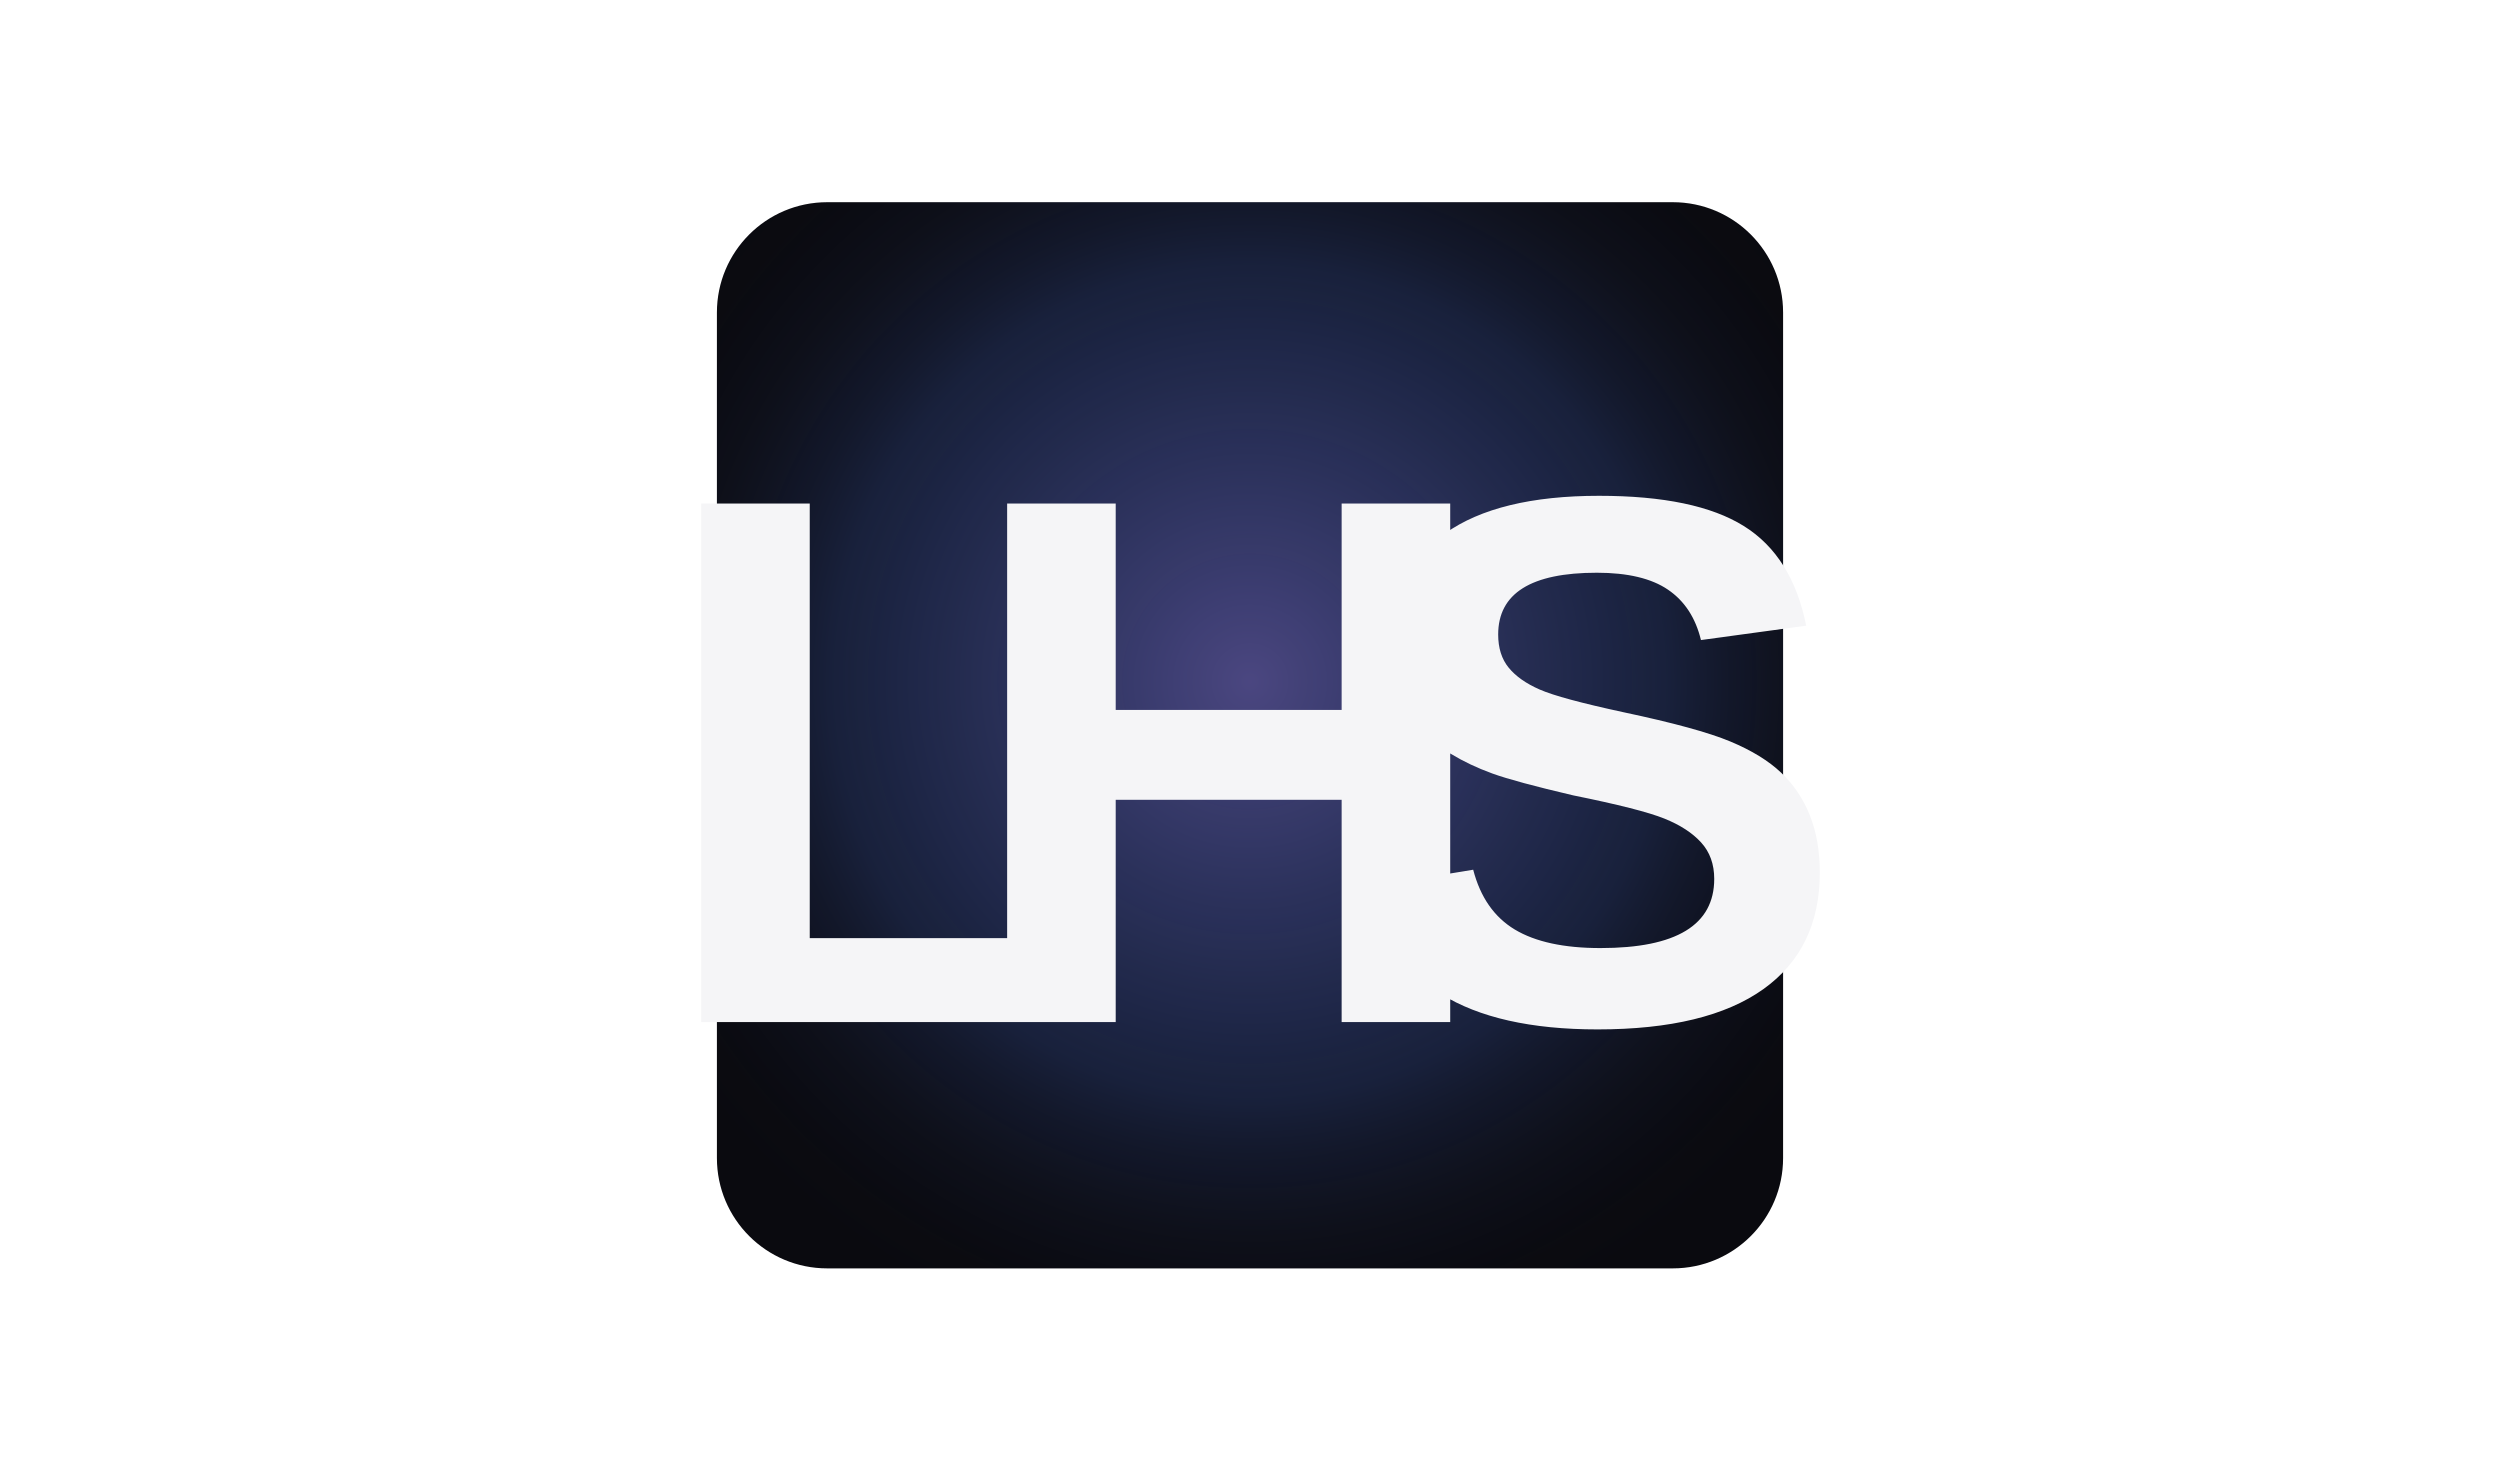
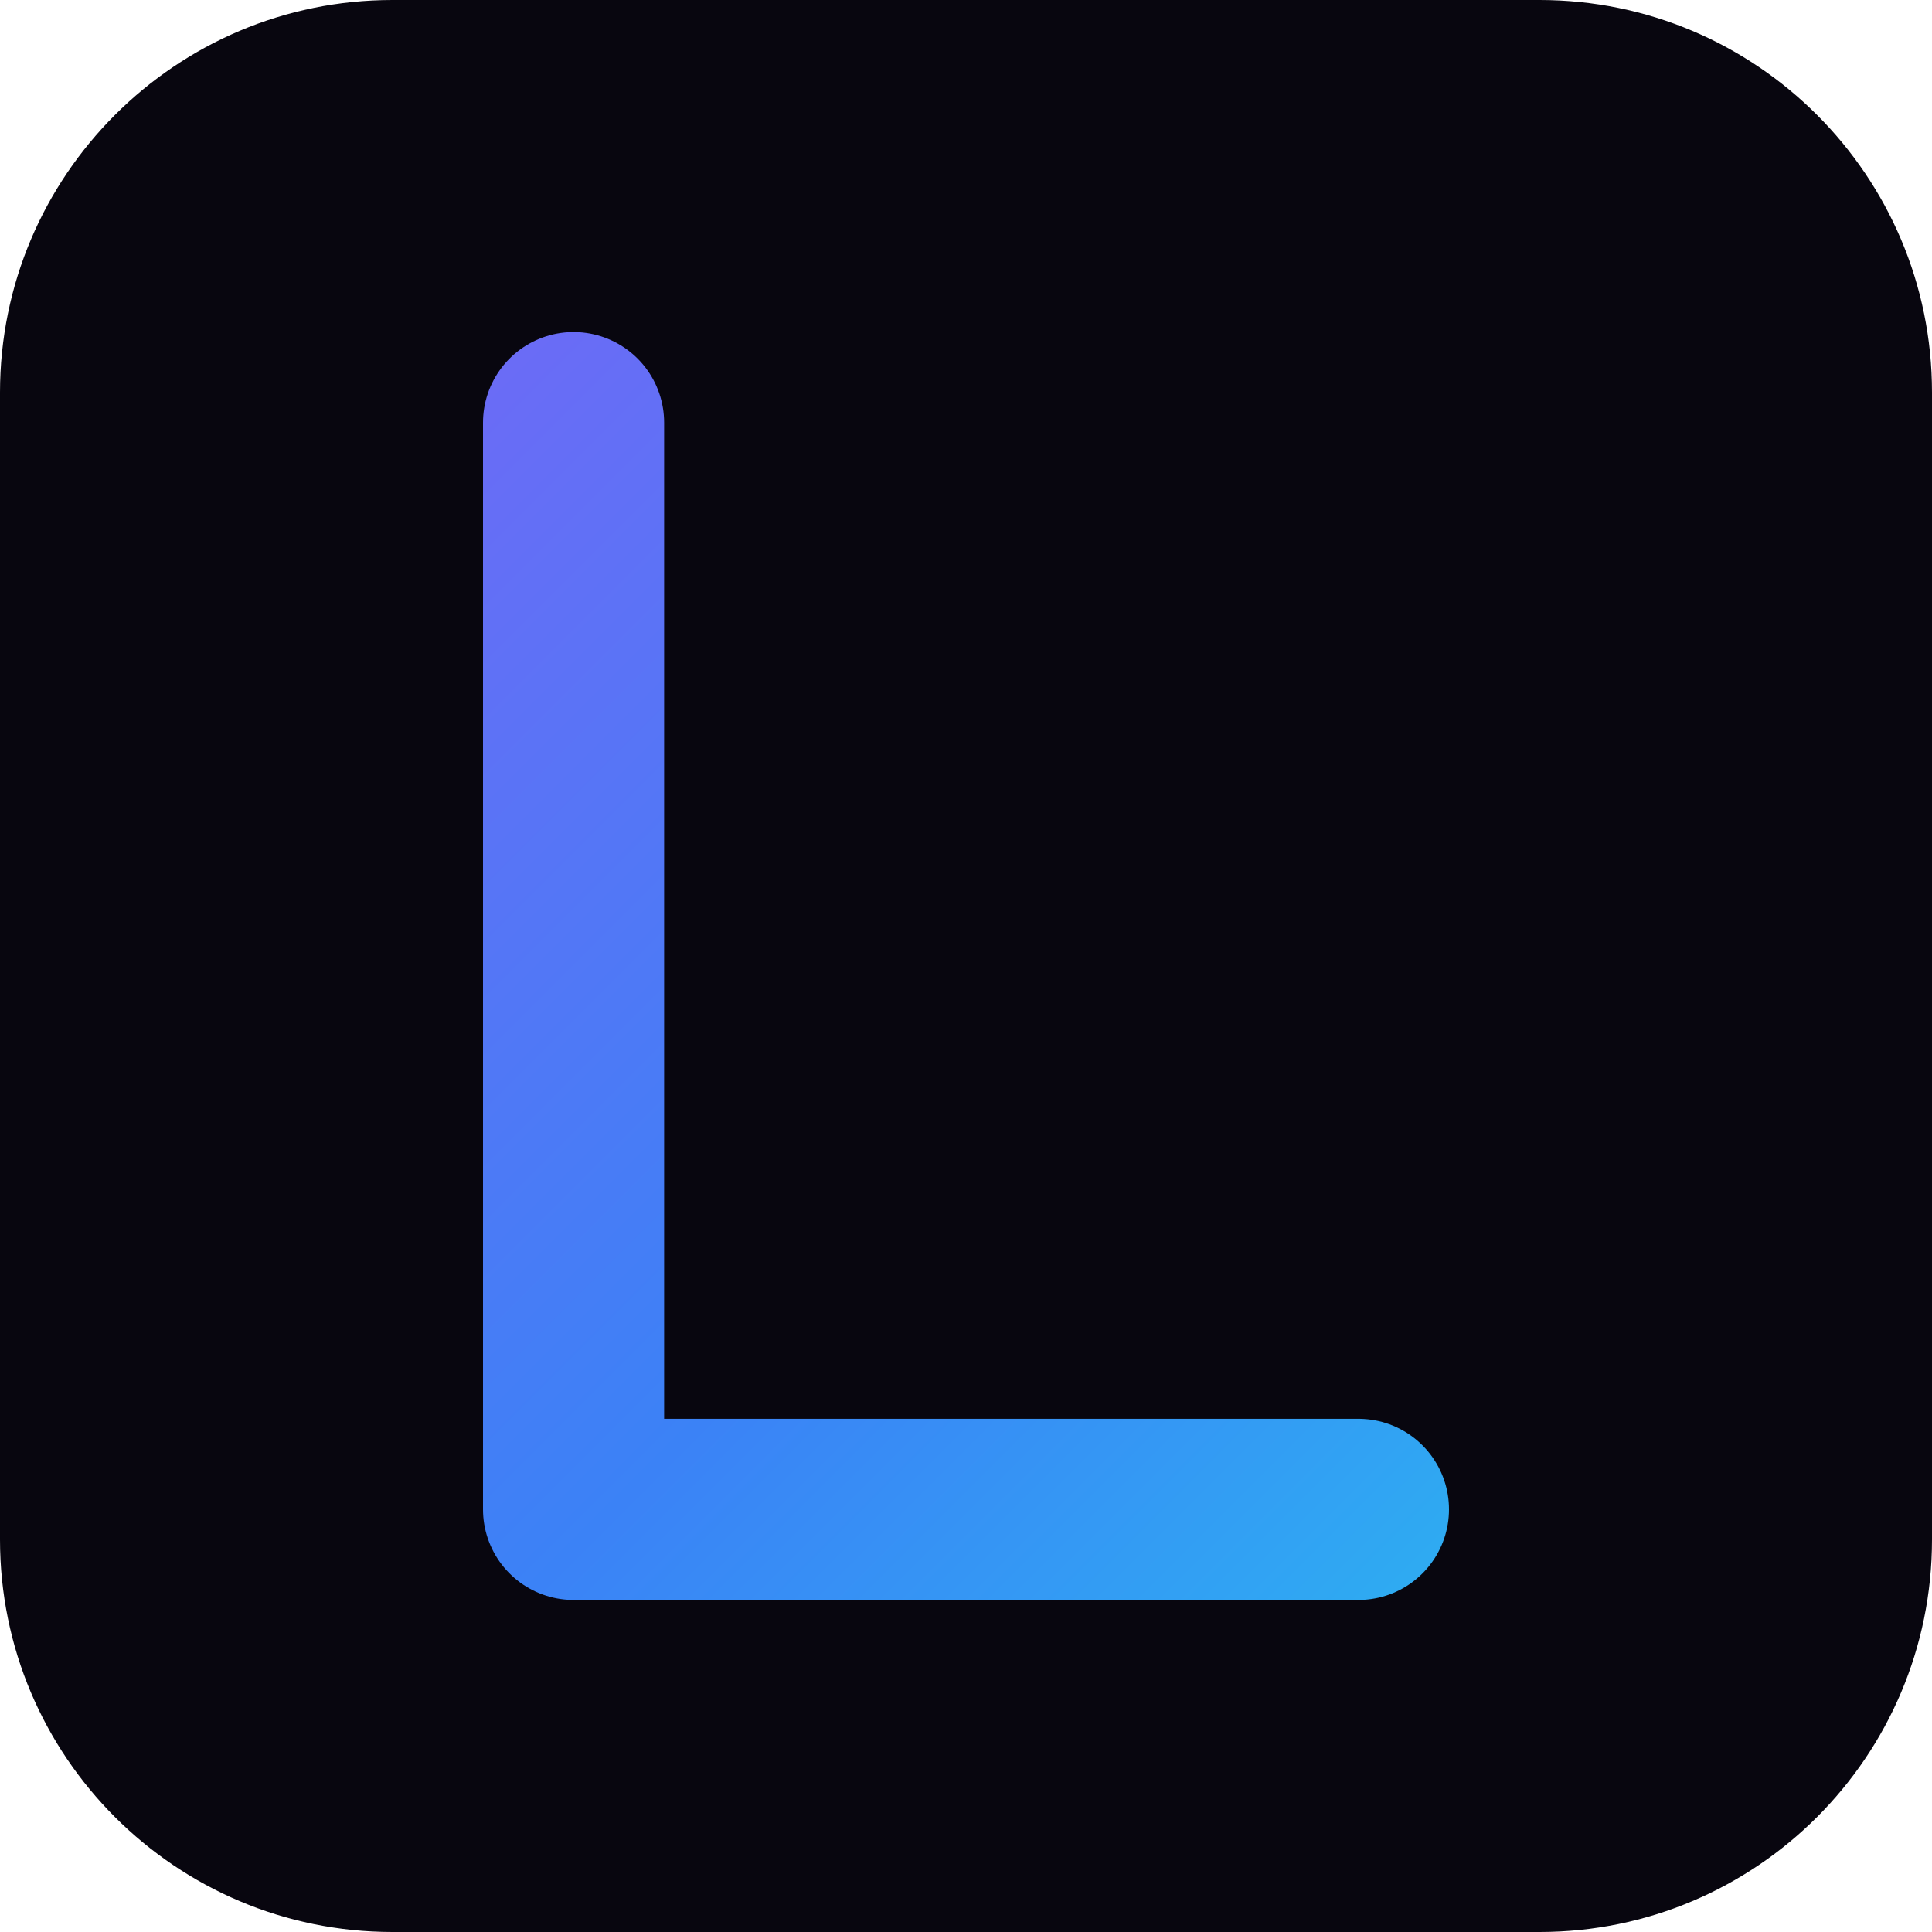
- <svg xmlns="http://www.w3.org/2000/svg" width="100%" viewBox="0 0 680 400" role="img" style="">
+ <svg xmlns="http://www.w3.org/2000/svg" viewBox="0 0 64 64">
  <defs>
-     <radialGradient id="glow" cx="50%" cy="45%" r="65%">
-       <stop offset="0%" stop-color="#7F77DD" stop-opacity="0.55" />
-       <stop offset="60%" stop-color="#4A6FD6" stop-opacity="0.22" />
-       <stop offset="100%" stop-color="#0A0A0F" stop-opacity="0" />
-     </radialGradient>
+     <linearGradient id="g" x1="0" y1="0" x2="64" y2="64" gradientUnits="userSpaceOnUse">
+       <stop offset="0%" stop-color="#8b5cf6" />
+       <stop offset="55%" stop-color="#3b82f6" />
+       <stop offset="100%" stop-color="#22d3ee" />
+     </linearGradient>
  </defs>
-   <rect x="195" y="55" width="290" height="290" rx="30" fill="#0A0A0F" style="fill:rgb(10, 10, 15);stroke:none;color:rgb(11, 11, 11);stroke-width:1px;stroke-linecap:butt;stroke-linejoin:miter;opacity:1;font-family:&quot;Anthropic Sans&quot;, -apple-system, &quot;system-ui&quot;, &quot;Segoe UI&quot;, sans-serif;font-size:16px;font-weight:400;text-anchor:start;dominant-baseline:auto" />
-   <rect x="195" y="55" width="290" height="290" rx="30" fill="url(#glow)" style="stroke:none;color:rgb(11, 11, 11);stroke-width:1px;stroke-linecap:butt;stroke-linejoin:miter;opacity:1;font-family:&quot;Anthropic Sans&quot;, -apple-system, &quot;system-ui&quot;, &quot;Segoe UI&quot;, sans-serif;font-size:16px;font-weight:400;text-anchor:start;dominant-baseline:auto" />
-   <text x="340" y="278" text-anchor="middle" font-family="Arial, Helvetica, sans-serif" font-weight="900" font-size="205" letter-spacing="-42" fill="#F5F5F7" style="fill:rgb(245, 245, 247);stroke:none;color:rgb(11, 11, 11);stroke-width:1px;stroke-linecap:butt;stroke-linejoin:miter;opacity:1;font-family:Arial, Helvetica, sans-serif;font-size:205px;font-weight:900;text-anchor:middle;dominant-baseline:auto">LHS</text>
+   <rect width="64" height="64" rx="13" fill="#08060f" />
+   <path d="M19 14 L19 50 L45 50" stroke="url(#g)" stroke-width="6" stroke-linecap="round" stroke-linejoin="round" fill="none" />
</svg>
